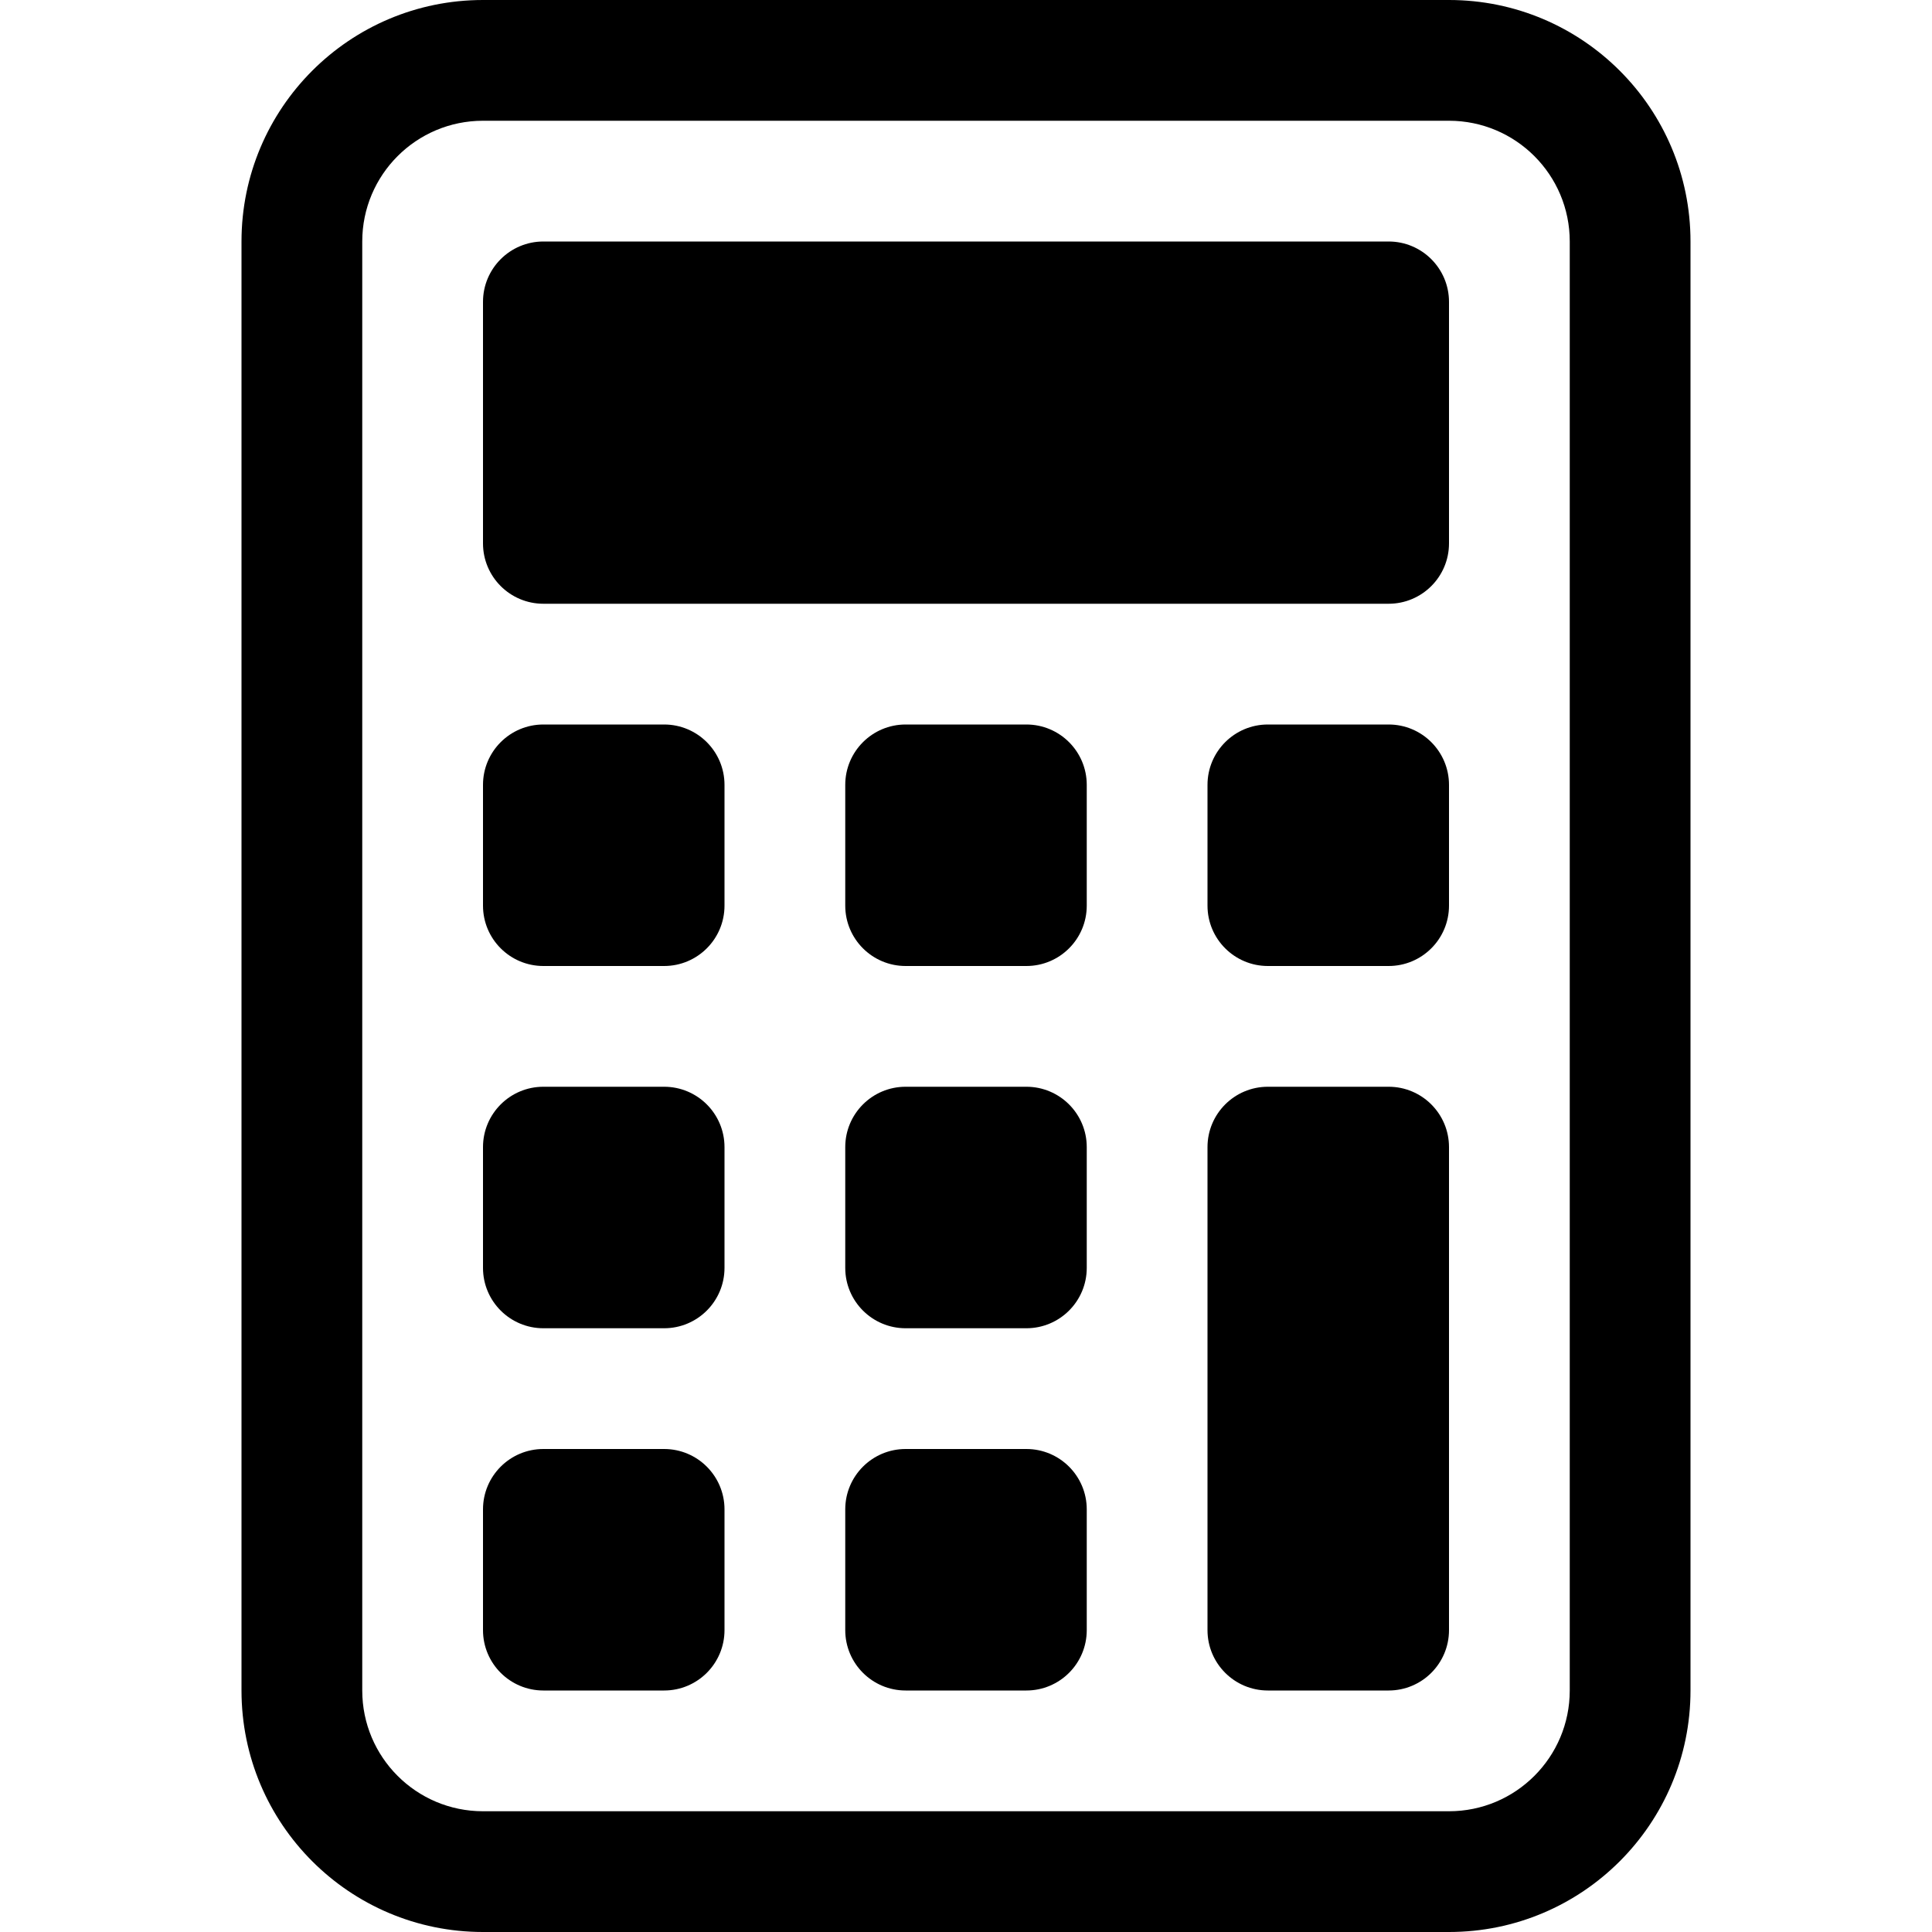
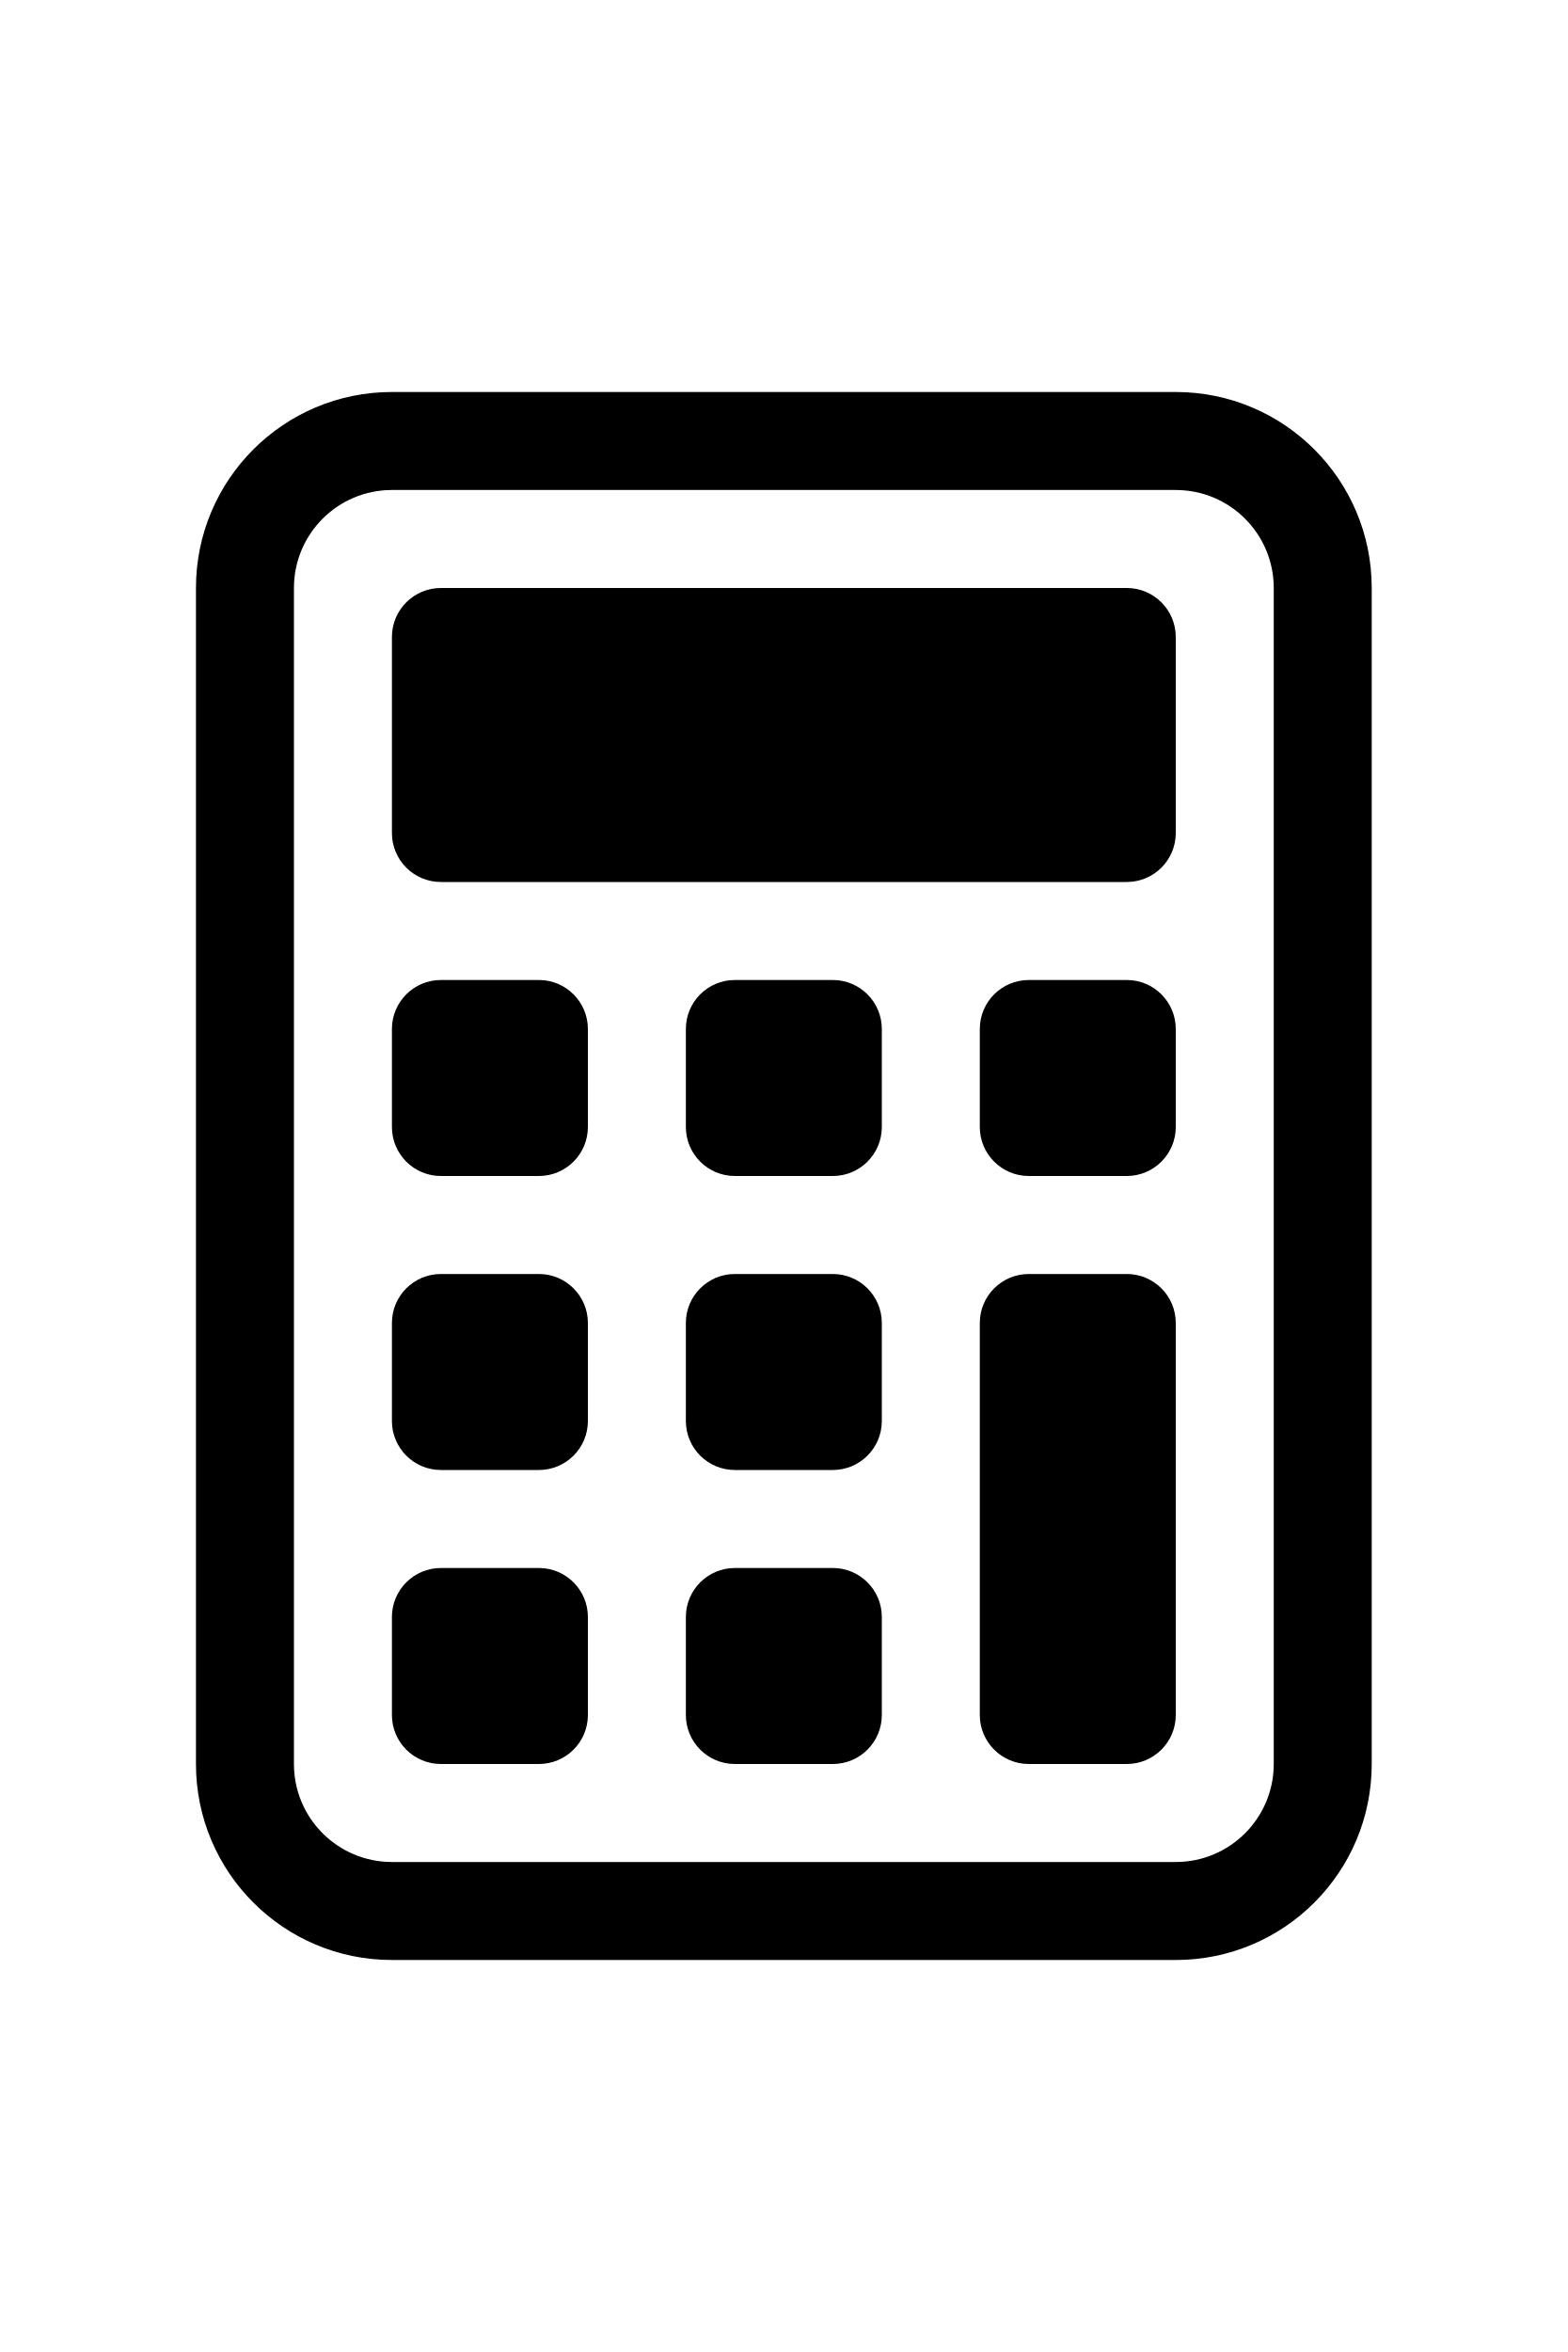
- <svg xmlns="http://www.w3.org/2000/svg" width="20" height="20" fill="currentColor" class="bi bi-calculator" viewBox="0 0 16 16">
+ <svg xmlns="http://www.w3.org/2000/svg" width="20" height="30" fill="currentColor" class="bi bi-calculator" viewBox="0 0 16 16">
  <path d="M12 1a1 1 0 0 1 1 1v12a1 1 0 0 1-1 1H4a1 1 0 0 1-1-1V2a1 1 0 0 1 1-1h8zM4 0a2 2 0 0 0-2 2v12a2 2 0 0 0 2 2h8a2 2 0 0 0 2-2V2a2 2 0 0 0-2-2H4z" />
  <path d="M4 2.5a.5.5 0 0 1 .5-.5h7a.5.5 0 0 1 .5.5v2a.5.5 0 0 1-.5.5h-7a.5.5 0 0 1-.5-.5v-2zm0 4a.5.5 0 0 1 .5-.5h1a.5.5 0 0 1 .5.5v1a.5.5 0 0 1-.5.5h-1a.5.5 0 0 1-.5-.5v-1zm0 3a.5.5 0 0 1 .5-.5h1a.5.5 0 0 1 .5.5v1a.5.5 0 0 1-.5.5h-1a.5.5 0 0 1-.5-.5v-1zm0 3a.5.5 0 0 1 .5-.5h1a.5.5 0 0 1 .5.5v1a.5.5 0 0 1-.5.5h-1a.5.5 0 0 1-.5-.5v-1zm3-6a.5.5 0 0 1 .5-.5h1a.5.5 0 0 1 .5.5v1a.5.5 0 0 1-.5.5h-1a.5.5 0 0 1-.5-.5v-1zm0 3a.5.5 0 0 1 .5-.5h1a.5.5 0 0 1 .5.5v1a.5.5 0 0 1-.5.5h-1a.5.5 0 0 1-.5-.5v-1zm0 3a.5.5 0 0 1 .5-.5h1a.5.5 0 0 1 .5.5v1a.5.5 0 0 1-.5.5h-1a.5.5 0 0 1-.5-.5v-1zm3-6a.5.5 0 0 1 .5-.5h1a.5.5 0 0 1 .5.5v1a.5.5 0 0 1-.5.5h-1a.5.5 0 0 1-.5-.5v-1zm0 3a.5.5 0 0 1 .5-.5h1a.5.5 0 0 1 .5.5v4a.5.5 0 0 1-.5.5h-1a.5.5 0 0 1-.5-.5v-4z" />
</svg>
